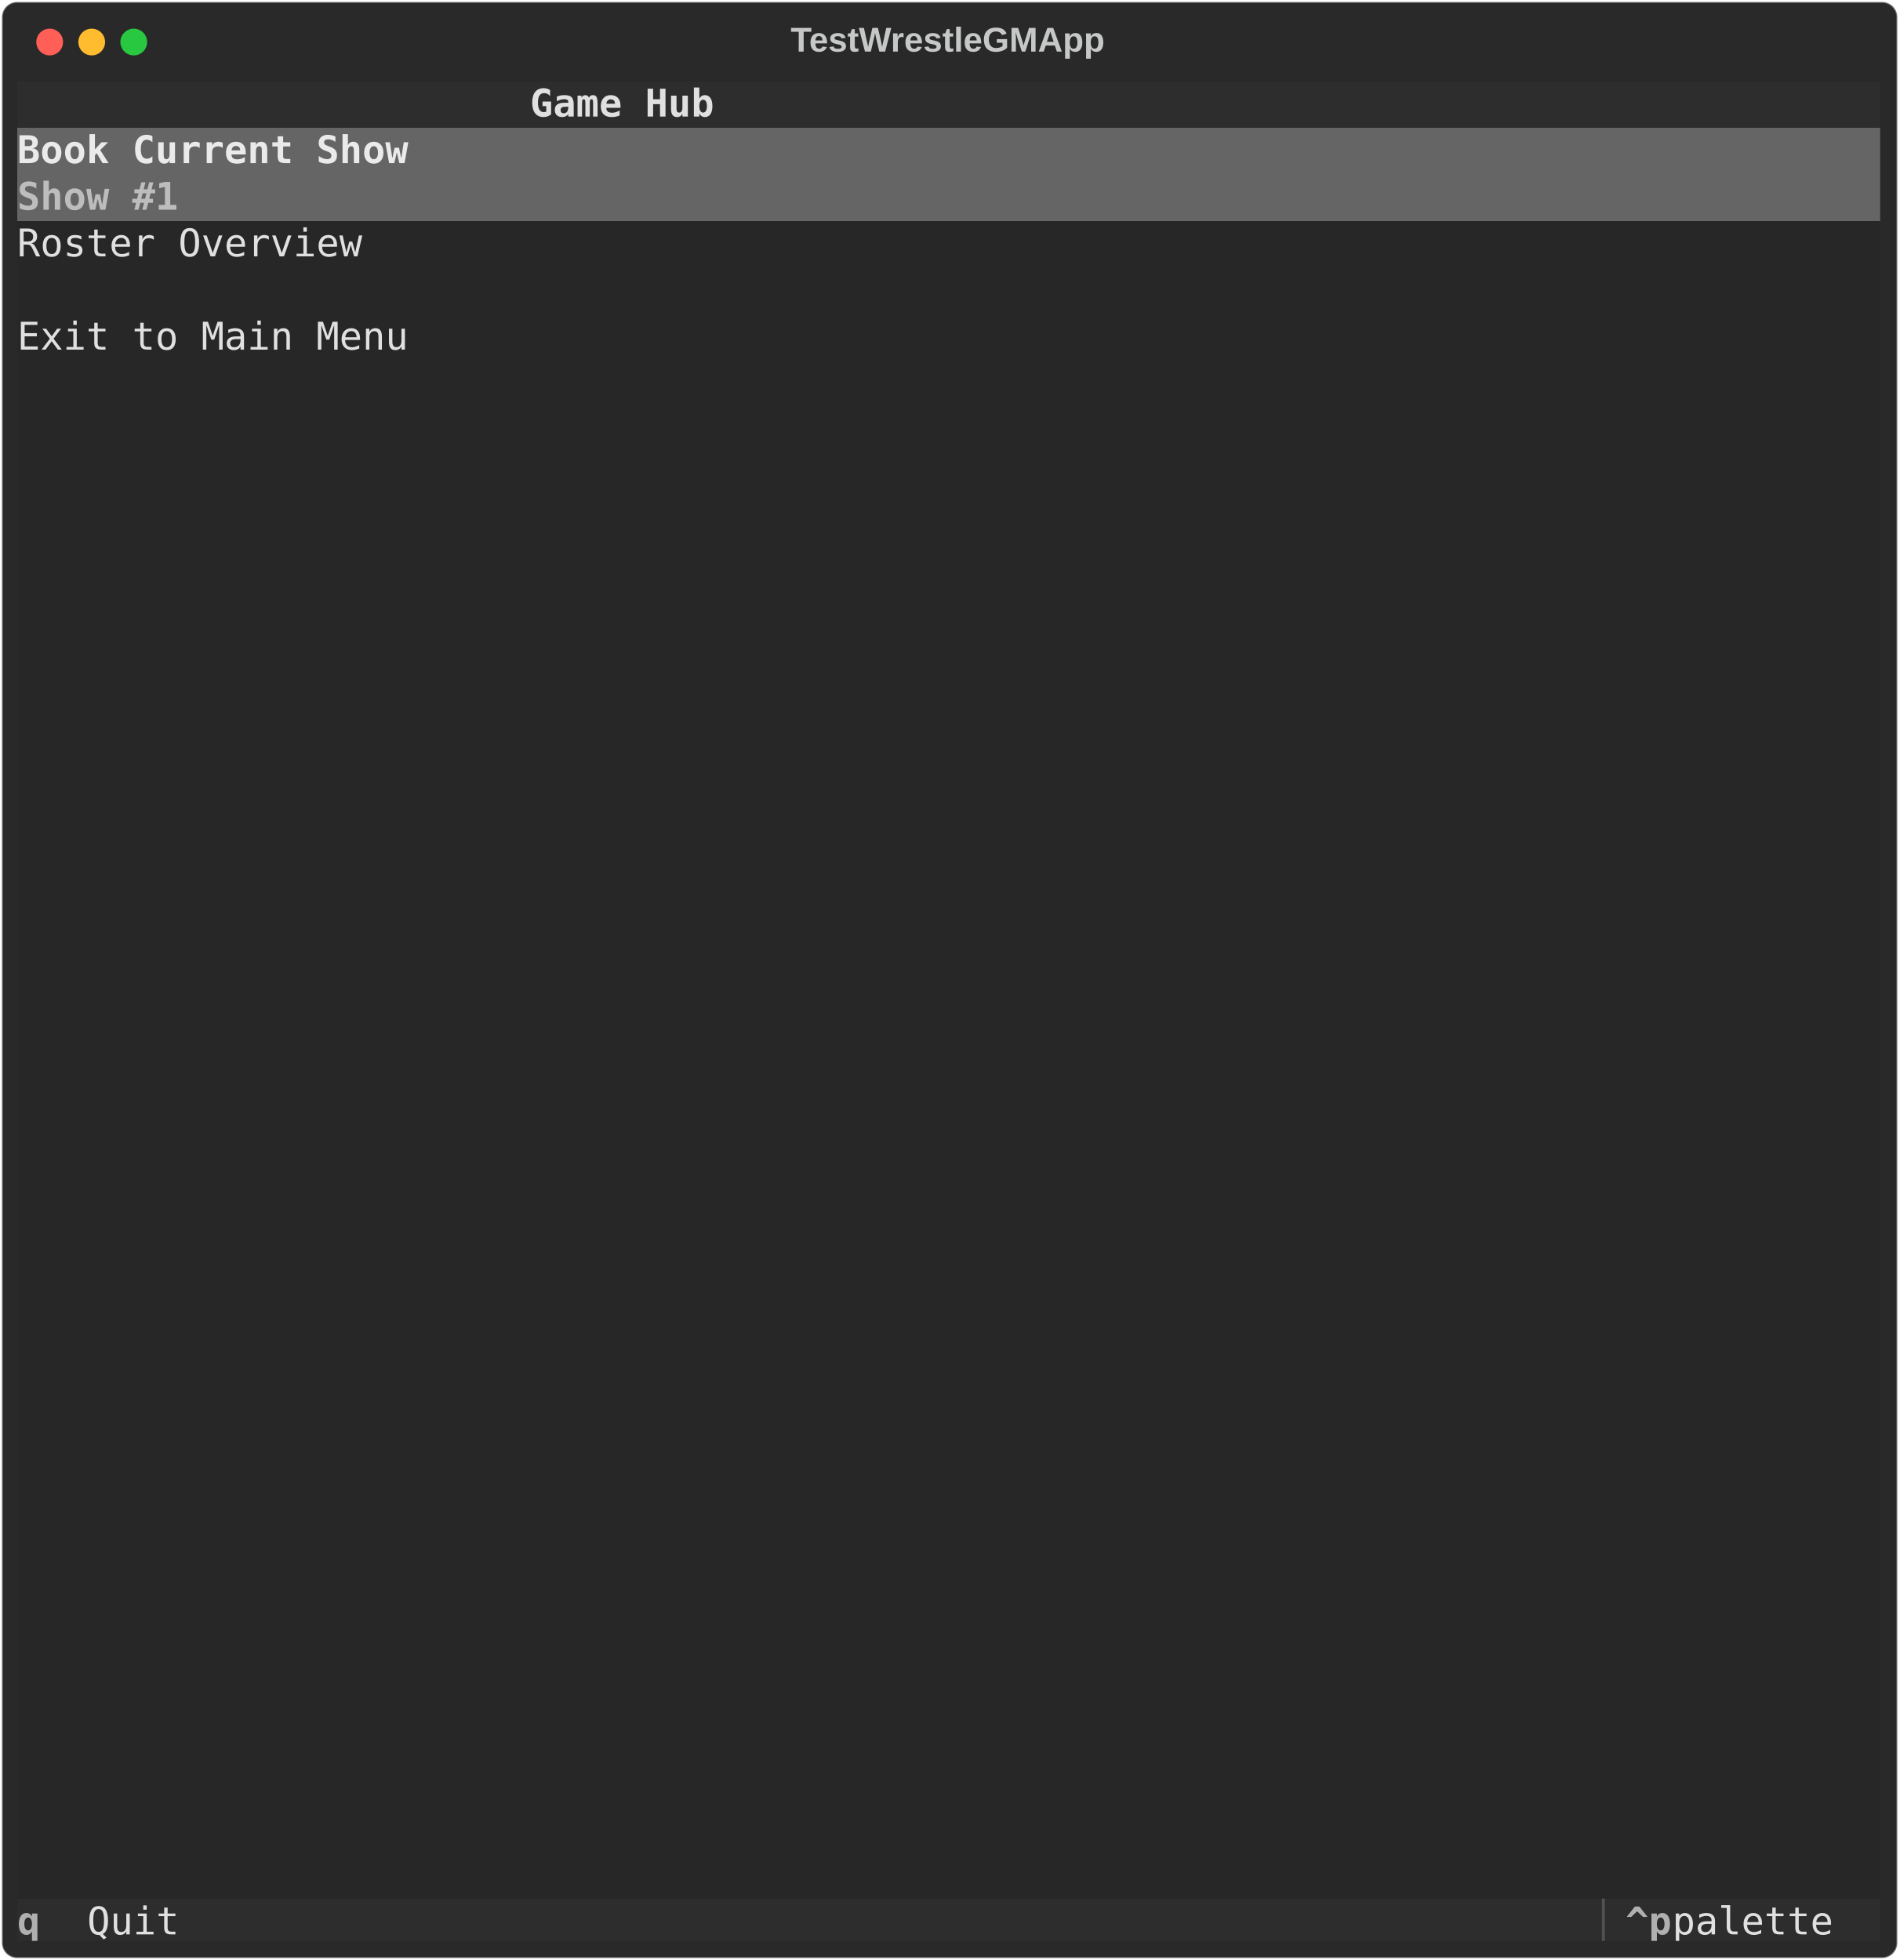
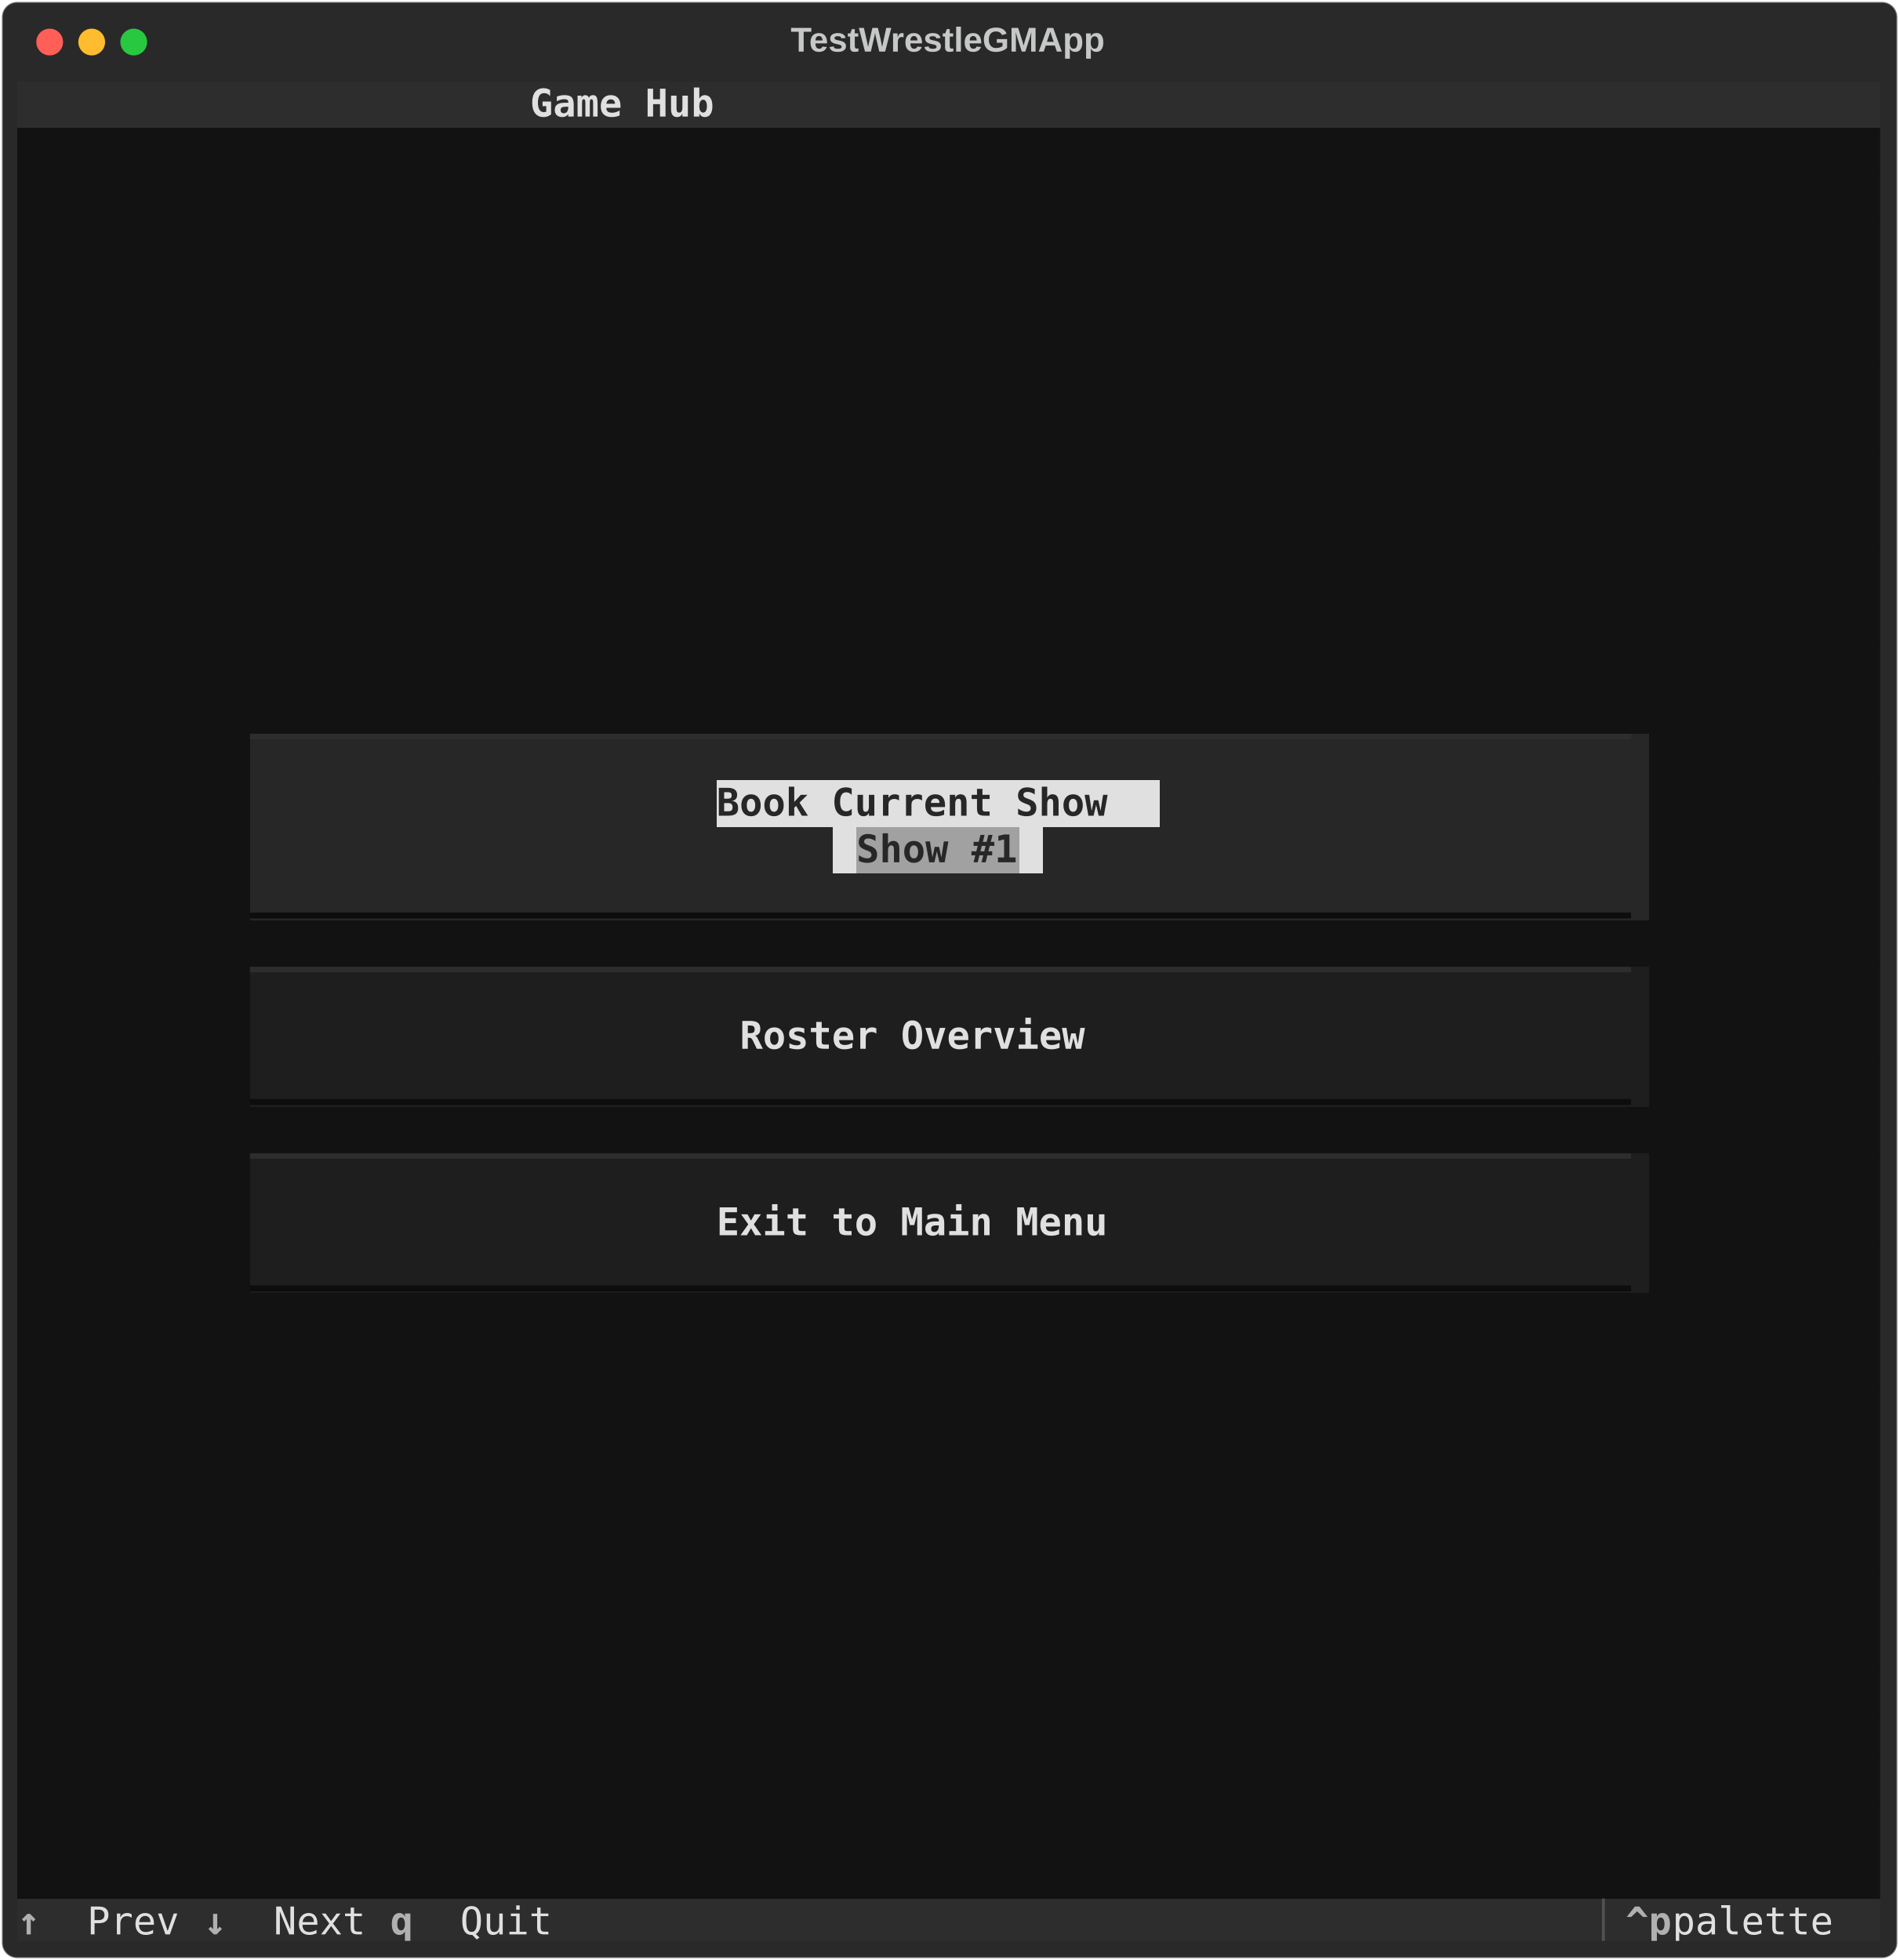
<svg xmlns="http://www.w3.org/2000/svg" class="rich-terminal" viewBox="0 0 994 1026.0">
  <style>

    @font-face {
        font-family: "Fira Code";
        src: local("FiraCode-Regular"),
                url("https://cdnjs.cloudflare.com/ajax/libs/firacode/6.2.0/woff2/FiraCode-Regular.woff2") format("woff2"),
                url("https://cdnjs.cloudflare.com/ajax/libs/firacode/6.2.0/woff/FiraCode-Regular.woff") format("woff");
        font-style: normal;
        font-weight: 400;
    }
    @font-face {
        font-family: "Fira Code";
        src: local("FiraCode-Bold"),
                url("https://cdnjs.cloudflare.com/ajax/libs/firacode/6.2.0/woff2/FiraCode-Bold.woff2") format("woff2"),
                url("https://cdnjs.cloudflare.com/ajax/libs/firacode/6.2.0/woff/FiraCode-Bold.woff") format("woff");
        font-style: bold;
        font-weight: 700;
    }

-     .terminal-3278426682-matrix {
+     .terminal-4065383389-matrix {
        font-family: Fira Code, monospace;
        font-size: 20px;
        line-height: 24.4px;
        font-variant-east-asian: full-width;
    }

-     .terminal-3278426682-title {
+     .terminal-4065383389-title {
        font-size: 18px;
        font-weight: bold;
        font-family: arial;
    }

-     .terminal-3278426682-r1 { fill: #a3a3a3 }
- .terminal-3278426682-r2 { fill: #e0e0e0;font-weight: bold }
- .terminal-3278426682-r3 { fill: #c5c8c6 }
- .terminal-3278426682-r4 { fill: #eaeaea;font-weight: bold }
- .terminal-3278426682-r5 { fill: #bdbdbd;font-weight: bold }
- .terminal-3278426682-r6 { fill: #e0e0e0 }
- .terminal-3278426682-r7 { fill: #b0b0b0;font-weight: bold }
- .terminal-3278426682-r8 { fill: #515151 }
+     .terminal-4065383389-r1 { fill: #a3a3a3 }
+ .terminal-4065383389-r2 { fill: #e0e0e0;font-weight: bold }
+ .terminal-4065383389-r3 { fill: #c5c8c6 }
+ .terminal-4065383389-r4 { fill: #2d2d2d }
+ .terminal-4065383389-r5 { fill: #272727;font-weight: bold }
+ .terminal-4065383389-r6 { fill: #0d0d0d }
+ .terminal-4065383389-r7 { fill: #b0b0b0;font-weight: bold }
+ .terminal-4065383389-r8 { fill: #e0e0e0 }
+ .terminal-4065383389-r9 { fill: #515151 }
    </style>
  <defs>
-     <clipPath id="terminal-3278426682-clip-terminal">
+     <clipPath id="terminal-4065383389-clip-terminal">
      <rect x="0" y="0" width="975.0" height="975.0" />
    </clipPath>
-     <clipPath id="terminal-3278426682-line-0">
+     <clipPath id="terminal-4065383389-line-0">
      <rect x="0" y="1.5" width="976" height="24.65" />
    </clipPath>
-     <clipPath id="terminal-3278426682-line-1">
+     <clipPath id="terminal-4065383389-line-1">
      <rect x="0" y="25.9" width="976" height="24.65" />
    </clipPath>
-     <clipPath id="terminal-3278426682-line-2">
+     <clipPath id="terminal-4065383389-line-2">
      <rect x="0" y="50.3" width="976" height="24.65" />
    </clipPath>
-     <clipPath id="terminal-3278426682-line-3">
+     <clipPath id="terminal-4065383389-line-3">
      <rect x="0" y="74.7" width="976" height="24.65" />
    </clipPath>
-     <clipPath id="terminal-3278426682-line-4">
+     <clipPath id="terminal-4065383389-line-4">
      <rect x="0" y="99.1" width="976" height="24.65" />
    </clipPath>
-     <clipPath id="terminal-3278426682-line-5">
+     <clipPath id="terminal-4065383389-line-5">
      <rect x="0" y="123.5" width="976" height="24.65" />
    </clipPath>
-     <clipPath id="terminal-3278426682-line-6">
+     <clipPath id="terminal-4065383389-line-6">
      <rect x="0" y="147.9" width="976" height="24.65" />
    </clipPath>
-     <clipPath id="terminal-3278426682-line-7">
+     <clipPath id="terminal-4065383389-line-7">
      <rect x="0" y="172.3" width="976" height="24.65" />
    </clipPath>
-     <clipPath id="terminal-3278426682-line-8">
+     <clipPath id="terminal-4065383389-line-8">
      <rect x="0" y="196.7" width="976" height="24.65" />
    </clipPath>
-     <clipPath id="terminal-3278426682-line-9">
+     <clipPath id="terminal-4065383389-line-9">
      <rect x="0" y="221.1" width="976" height="24.65" />
    </clipPath>
-     <clipPath id="terminal-3278426682-line-10">
+     <clipPath id="terminal-4065383389-line-10">
      <rect x="0" y="245.5" width="976" height="24.65" />
    </clipPath>
-     <clipPath id="terminal-3278426682-line-11">
+     <clipPath id="terminal-4065383389-line-11">
      <rect x="0" y="269.9" width="976" height="24.65" />
    </clipPath>
-     <clipPath id="terminal-3278426682-line-12">
+     <clipPath id="terminal-4065383389-line-12">
      <rect x="0" y="294.3" width="976" height="24.65" />
    </clipPath>
-     <clipPath id="terminal-3278426682-line-13">
+     <clipPath id="terminal-4065383389-line-13">
      <rect x="0" y="318.7" width="976" height="24.65" />
    </clipPath>
-     <clipPath id="terminal-3278426682-line-14">
+     <clipPath id="terminal-4065383389-line-14">
      <rect x="0" y="343.1" width="976" height="24.65" />
    </clipPath>
-     <clipPath id="terminal-3278426682-line-15">
+     <clipPath id="terminal-4065383389-line-15">
      <rect x="0" y="367.5" width="976" height="24.65" />
    </clipPath>
-     <clipPath id="terminal-3278426682-line-16">
+     <clipPath id="terminal-4065383389-line-16">
      <rect x="0" y="391.9" width="976" height="24.65" />
    </clipPath>
-     <clipPath id="terminal-3278426682-line-17">
+     <clipPath id="terminal-4065383389-line-17">
      <rect x="0" y="416.3" width="976" height="24.65" />
    </clipPath>
-     <clipPath id="terminal-3278426682-line-18">
+     <clipPath id="terminal-4065383389-line-18">
      <rect x="0" y="440.7" width="976" height="24.65" />
    </clipPath>
-     <clipPath id="terminal-3278426682-line-19">
+     <clipPath id="terminal-4065383389-line-19">
      <rect x="0" y="465.1" width="976" height="24.65" />
    </clipPath>
-     <clipPath id="terminal-3278426682-line-20">
+     <clipPath id="terminal-4065383389-line-20">
      <rect x="0" y="489.5" width="976" height="24.65" />
    </clipPath>
-     <clipPath id="terminal-3278426682-line-21">
+     <clipPath id="terminal-4065383389-line-21">
      <rect x="0" y="513.9" width="976" height="24.65" />
    </clipPath>
-     <clipPath id="terminal-3278426682-line-22">
+     <clipPath id="terminal-4065383389-line-22">
      <rect x="0" y="538.3" width="976" height="24.65" />
    </clipPath>
-     <clipPath id="terminal-3278426682-line-23">
+     <clipPath id="terminal-4065383389-line-23">
      <rect x="0" y="562.7" width="976" height="24.65" />
    </clipPath>
-     <clipPath id="terminal-3278426682-line-24">
+     <clipPath id="terminal-4065383389-line-24">
      <rect x="0" y="587.1" width="976" height="24.65" />
    </clipPath>
-     <clipPath id="terminal-3278426682-line-25">
+     <clipPath id="terminal-4065383389-line-25">
      <rect x="0" y="611.5" width="976" height="24.65" />
    </clipPath>
-     <clipPath id="terminal-3278426682-line-26">
+     <clipPath id="terminal-4065383389-line-26">
      <rect x="0" y="635.9" width="976" height="24.65" />
    </clipPath>
-     <clipPath id="terminal-3278426682-line-27">
+     <clipPath id="terminal-4065383389-line-27">
      <rect x="0" y="660.3" width="976" height="24.65" />
    </clipPath>
-     <clipPath id="terminal-3278426682-line-28">
+     <clipPath id="terminal-4065383389-line-28">
      <rect x="0" y="684.7" width="976" height="24.65" />
    </clipPath>
-     <clipPath id="terminal-3278426682-line-29">
+     <clipPath id="terminal-4065383389-line-29">
      <rect x="0" y="709.1" width="976" height="24.65" />
    </clipPath>
-     <clipPath id="terminal-3278426682-line-30">
+     <clipPath id="terminal-4065383389-line-30">
      <rect x="0" y="733.5" width="976" height="24.65" />
    </clipPath>
-     <clipPath id="terminal-3278426682-line-31">
+     <clipPath id="terminal-4065383389-line-31">
      <rect x="0" y="757.9" width="976" height="24.65" />
    </clipPath>
-     <clipPath id="terminal-3278426682-line-32">
+     <clipPath id="terminal-4065383389-line-32">
      <rect x="0" y="782.3" width="976" height="24.65" />
    </clipPath>
-     <clipPath id="terminal-3278426682-line-33">
+     <clipPath id="terminal-4065383389-line-33">
      <rect x="0" y="806.7" width="976" height="24.65" />
    </clipPath>
-     <clipPath id="terminal-3278426682-line-34">
+     <clipPath id="terminal-4065383389-line-34">
      <rect x="0" y="831.1" width="976" height="24.65" />
    </clipPath>
-     <clipPath id="terminal-3278426682-line-35">
+     <clipPath id="terminal-4065383389-line-35">
      <rect x="0" y="855.5" width="976" height="24.65" />
    </clipPath>
-     <clipPath id="terminal-3278426682-line-36">
+     <clipPath id="terminal-4065383389-line-36">
      <rect x="0" y="879.9" width="976" height="24.65" />
    </clipPath>
-     <clipPath id="terminal-3278426682-line-37">
+     <clipPath id="terminal-4065383389-line-37">
      <rect x="0" y="904.3" width="976" height="24.65" />
    </clipPath>
-     <clipPath id="terminal-3278426682-line-38">
+     <clipPath id="terminal-4065383389-line-38">
      <rect x="0" y="928.7" width="976" height="24.65" />
    </clipPath>
  </defs>
  <rect fill="#292929" stroke="rgba(255,255,255,0.35)" stroke-width="1" x="1" y="1" width="992" height="1024" rx="8" />
-   <text class="terminal-3278426682-title" fill="#c5c8c6" text-anchor="middle" x="496" y="27">TestWrestleGMApp</text>
+   <text class="terminal-4065383389-title" fill="#c5c8c6" text-anchor="middle" x="496" y="27">TestWrestleGMApp</text>
  <g transform="translate(26,22)">
    <circle cx="0" cy="0" r="7" fill="#ff5f57" />
    <circle cx="22" cy="0" r="7" fill="#febc2e" />
    <circle cx="44" cy="0" r="7" fill="#28c840" />
  </g>
-   <g transform="translate(9, 41)" clip-path="url(#terminal-3278426682-clip-terminal)">
+   <g transform="translate(9, 41)" clip-path="url(#terminal-4065383389-clip-terminal)">
    <rect fill="#2d2d2d" x="0" y="1.5" width="268.4" height="24.65" shape-rendering="crispEdges" />
    <rect fill="#2d2d2d" x="268.4" y="1.5" width="439.2" height="24.65" shape-rendering="crispEdges" />
    <rect fill="#2d2d2d" x="707.6" y="1.5" width="268.4" height="24.65" shape-rendering="crispEdges" />
-     <rect fill="#656565" x="0" y="25.9" width="207.4" height="24.65" shape-rendering="crispEdges" />
-     <rect fill="#656565" x="207.4" y="25.9" width="768.6" height="24.65" shape-rendering="crispEdges" />
-     <rect fill="#656565" x="0" y="50.3" width="85.4" height="24.65" shape-rendering="crispEdges" />
-     <rect fill="#656565" x="85.4" y="50.3" width="890.6" height="24.65" shape-rendering="crispEdges" />
-     <rect fill="#272727" x="0" y="74.7" width="183" height="24.65" shape-rendering="crispEdges" />
-     <rect fill="#272727" x="183" y="74.7" width="793" height="24.65" shape-rendering="crispEdges" />
-     <rect fill="#272727" x="0" y="99.1" width="0" height="24.65" shape-rendering="crispEdges" />
-     <rect fill="#272727" x="0" y="99.1" width="976" height="24.65" shape-rendering="crispEdges" />
-     <rect fill="#272727" x="0" y="123.5" width="207.4" height="24.65" shape-rendering="crispEdges" />
-     <rect fill="#272727" x="207.4" y="123.5" width="768.6" height="24.65" shape-rendering="crispEdges" />
-     <rect fill="#272727" x="0" y="147.9" width="0" height="24.65" shape-rendering="crispEdges" />
-     <rect fill="#272727" x="0" y="147.9" width="976" height="24.65" shape-rendering="crispEdges" />
-     <rect fill="#272727" x="0" y="172.3" width="976" height="24.65" shape-rendering="crispEdges" />
-     <rect fill="#272727" x="0" y="196.7" width="976" height="24.65" shape-rendering="crispEdges" />
-     <rect fill="#272727" x="0" y="221.1" width="976" height="24.65" shape-rendering="crispEdges" />
-     <rect fill="#272727" x="0" y="245.5" width="976" height="24.65" shape-rendering="crispEdges" />
-     <rect fill="#272727" x="0" y="269.9" width="976" height="24.65" shape-rendering="crispEdges" />
-     <rect fill="#272727" x="0" y="294.3" width="976" height="24.65" shape-rendering="crispEdges" />
-     <rect fill="#272727" x="0" y="318.7" width="976" height="24.65" shape-rendering="crispEdges" />
-     <rect fill="#272727" x="0" y="343.1" width="976" height="24.65" shape-rendering="crispEdges" />
-     <rect fill="#272727" x="0" y="367.5" width="976" height="24.65" shape-rendering="crispEdges" />
-     <rect fill="#272727" x="0" y="391.9" width="976" height="24.65" shape-rendering="crispEdges" />
-     <rect fill="#272727" x="0" y="416.3" width="976" height="24.65" shape-rendering="crispEdges" />
-     <rect fill="#272727" x="0" y="440.7" width="976" height="24.65" shape-rendering="crispEdges" />
-     <rect fill="#272727" x="0" y="465.1" width="976" height="24.65" shape-rendering="crispEdges" />
-     <rect fill="#272727" x="0" y="489.5" width="976" height="24.65" shape-rendering="crispEdges" />
-     <rect fill="#272727" x="0" y="513.9" width="976" height="24.65" shape-rendering="crispEdges" />
-     <rect fill="#272727" x="0" y="538.3" width="976" height="24.65" shape-rendering="crispEdges" />
-     <rect fill="#272727" x="0" y="562.7" width="976" height="24.65" shape-rendering="crispEdges" />
-     <rect fill="#272727" x="0" y="587.1" width="976" height="24.65" shape-rendering="crispEdges" />
-     <rect fill="#272727" x="0" y="611.5" width="976" height="24.65" shape-rendering="crispEdges" />
-     <rect fill="#272727" x="0" y="635.9" width="976" height="24.65" shape-rendering="crispEdges" />
-     <rect fill="#272727" x="0" y="660.3" width="976" height="24.65" shape-rendering="crispEdges" />
-     <rect fill="#272727" x="0" y="684.7" width="976" height="24.65" shape-rendering="crispEdges" />
-     <rect fill="#272727" x="0" y="709.1" width="976" height="24.65" shape-rendering="crispEdges" />
-     <rect fill="#272727" x="0" y="733.5" width="976" height="24.65" shape-rendering="crispEdges" />
-     <rect fill="#272727" x="0" y="757.9" width="976" height="24.65" shape-rendering="crispEdges" />
-     <rect fill="#272727" x="0" y="782.3" width="976" height="24.65" shape-rendering="crispEdges" />
-     <rect fill="#272727" x="0" y="806.7" width="976" height="24.65" shape-rendering="crispEdges" />
-     <rect fill="#272727" x="0" y="831.1" width="976" height="24.65" shape-rendering="crispEdges" />
-     <rect fill="#272727" x="0" y="855.5" width="976" height="24.65" shape-rendering="crispEdges" />
-     <rect fill="#272727" x="0" y="879.9" width="976" height="24.65" shape-rendering="crispEdges" />
-     <rect fill="#272727" x="0" y="904.3" width="976" height="24.65" shape-rendering="crispEdges" />
-     <rect fill="#272727" x="0" y="928.7" width="976" height="24.65" shape-rendering="crispEdges" />
+     <rect fill="#121212" x="0" y="25.9" width="976" height="24.65" shape-rendering="crispEdges" />
+     <rect fill="#121212" x="0" y="50.3" width="976" height="24.65" shape-rendering="crispEdges" />
+     <rect fill="#121212" x="0" y="74.7" width="976" height="24.65" shape-rendering="crispEdges" />
+     <rect fill="#121212" x="0" y="99.1" width="976" height="24.65" shape-rendering="crispEdges" />
+     <rect fill="#121212" x="0" y="123.5" width="976" height="24.65" shape-rendering="crispEdges" />
+     <rect fill="#121212" x="0" y="147.9" width="976" height="24.65" shape-rendering="crispEdges" />
+     <rect fill="#121212" x="0" y="172.3" width="976" height="24.65" shape-rendering="crispEdges" />
+     <rect fill="#121212" x="0" y="196.7" width="976" height="24.65" shape-rendering="crispEdges" />
+     <rect fill="#121212" x="0" y="221.1" width="976" height="24.65" shape-rendering="crispEdges" />
+     <rect fill="#121212" x="0" y="245.5" width="976" height="24.65" shape-rendering="crispEdges" />
+     <rect fill="#121212" x="0" y="269.9" width="976" height="24.65" shape-rendering="crispEdges" />
+     <rect fill="#121212" x="0" y="294.3" width="976" height="24.65" shape-rendering="crispEdges" />
+     <rect fill="#121212" x="0" y="318.7" width="976" height="24.65" shape-rendering="crispEdges" />
+     <rect fill="#121212" x="0" y="343.1" width="122" height="24.65" shape-rendering="crispEdges" />
+     <rect fill="#272727" x="122" y="343.1" width="732" height="24.65" shape-rendering="crispEdges" />
+     <rect fill="#121212" x="854" y="343.1" width="122" height="24.65" shape-rendering="crispEdges" />
+     <rect fill="#121212" x="0" y="367.5" width="122" height="24.65" shape-rendering="crispEdges" />
+     <rect fill="#272727" x="122" y="367.5" width="244" height="24.65" shape-rendering="crispEdges" />
+     <rect fill="#e0e0e0" x="366" y="367.5" width="231.8" height="24.65" shape-rendering="crispEdges" />
+     <rect fill="#272727" x="597.8" y="367.5" width="256.2" height="24.65" shape-rendering="crispEdges" />
+     <rect fill="#121212" x="854" y="367.5" width="122" height="24.65" shape-rendering="crispEdges" />
+     <rect fill="#121212" x="0" y="391.9" width="122" height="24.65" shape-rendering="crispEdges" />
+     <rect fill="#272727" x="122" y="391.9" width="305" height="24.65" shape-rendering="crispEdges" />
+     <rect fill="#e0e0e0" x="427" y="391.9" width="12.2" height="24.65" shape-rendering="crispEdges" />
+     <rect fill="#a1a1a1" x="439.2" y="391.9" width="85.4" height="24.65" shape-rendering="crispEdges" />
+     <rect fill="#e0e0e0" x="524.6" y="391.9" width="12.2" height="24.65" shape-rendering="crispEdges" />
+     <rect fill="#272727" x="536.8" y="391.9" width="317.2" height="24.65" shape-rendering="crispEdges" />
+     <rect fill="#121212" x="854" y="391.9" width="122" height="24.65" shape-rendering="crispEdges" />
+     <rect fill="#121212" x="0" y="416.3" width="122" height="24.65" shape-rendering="crispEdges" />
+     <rect fill="#272727" x="122" y="416.3" width="732" height="24.65" shape-rendering="crispEdges" />
+     <rect fill="#121212" x="854" y="416.3" width="122" height="24.65" shape-rendering="crispEdges" />
+     <rect fill="#121212" x="0" y="440.7" width="976" height="24.65" shape-rendering="crispEdges" />
+     <rect fill="#121212" x="0" y="465.1" width="122" height="24.65" shape-rendering="crispEdges" />
+     <rect fill="#1e1e1e" x="122" y="465.1" width="732" height="24.65" shape-rendering="crispEdges" />
+     <rect fill="#121212" x="854" y="465.1" width="122" height="24.65" shape-rendering="crispEdges" />
+     <rect fill="#121212" x="0" y="489.5" width="122" height="24.65" shape-rendering="crispEdges" />
+     <rect fill="#1e1e1e" x="122" y="489.5" width="256.2" height="24.65" shape-rendering="crispEdges" />
+     <rect fill="#1e1e1e" x="378.2" y="489.5" width="207.4" height="24.65" shape-rendering="crispEdges" />
+     <rect fill="#1e1e1e" x="585.6" y="489.5" width="268.4" height="24.65" shape-rendering="crispEdges" />
+     <rect fill="#121212" x="854" y="489.5" width="122" height="24.65" shape-rendering="crispEdges" />
+     <rect fill="#121212" x="0" y="513.9" width="122" height="24.65" shape-rendering="crispEdges" />
+     <rect fill="#1e1e1e" x="122" y="513.9" width="732" height="24.65" shape-rendering="crispEdges" />
+     <rect fill="#121212" x="854" y="513.9" width="122" height="24.65" shape-rendering="crispEdges" />
+     <rect fill="#121212" x="0" y="538.3" width="976" height="24.65" shape-rendering="crispEdges" />
+     <rect fill="#121212" x="0" y="562.7" width="122" height="24.65" shape-rendering="crispEdges" />
+     <rect fill="#1e1e1e" x="122" y="562.7" width="732" height="24.65" shape-rendering="crispEdges" />
+     <rect fill="#121212" x="854" y="562.7" width="122" height="24.65" shape-rendering="crispEdges" />
+     <rect fill="#121212" x="0" y="587.1" width="122" height="24.65" shape-rendering="crispEdges" />
+     <rect fill="#1e1e1e" x="122" y="587.1" width="244" height="24.65" shape-rendering="crispEdges" />
+     <rect fill="#1e1e1e" x="366" y="587.1" width="231.8" height="24.65" shape-rendering="crispEdges" />
+     <rect fill="#1e1e1e" x="597.8" y="587.1" width="256.2" height="24.65" shape-rendering="crispEdges" />
+     <rect fill="#121212" x="854" y="587.1" width="122" height="24.65" shape-rendering="crispEdges" />
+     <rect fill="#121212" x="0" y="611.5" width="122" height="24.65" shape-rendering="crispEdges" />
+     <rect fill="#1e1e1e" x="122" y="611.5" width="732" height="24.65" shape-rendering="crispEdges" />
+     <rect fill="#121212" x="854" y="611.5" width="122" height="24.65" shape-rendering="crispEdges" />
+     <rect fill="#121212" x="0" y="635.9" width="976" height="24.65" shape-rendering="crispEdges" />
+     <rect fill="#121212" x="0" y="660.3" width="976" height="24.65" shape-rendering="crispEdges" />
+     <rect fill="#121212" x="0" y="684.7" width="976" height="24.65" shape-rendering="crispEdges" />
+     <rect fill="#121212" x="0" y="709.1" width="976" height="24.65" shape-rendering="crispEdges" />
+     <rect fill="#121212" x="0" y="733.5" width="976" height="24.65" shape-rendering="crispEdges" />
+     <rect fill="#121212" x="0" y="757.9" width="976" height="24.65" shape-rendering="crispEdges" />
+     <rect fill="#121212" x="0" y="782.3" width="976" height="24.65" shape-rendering="crispEdges" />
+     <rect fill="#121212" x="0" y="806.7" width="976" height="24.65" shape-rendering="crispEdges" />
+     <rect fill="#121212" x="0" y="831.1" width="976" height="24.65" shape-rendering="crispEdges" />
+     <rect fill="#121212" x="0" y="855.5" width="976" height="24.65" shape-rendering="crispEdges" />
+     <rect fill="#121212" x="0" y="879.9" width="976" height="24.65" shape-rendering="crispEdges" />
+     <rect fill="#121212" x="0" y="904.3" width="976" height="24.65" shape-rendering="crispEdges" />
+     <rect fill="#121212" x="0" y="928.7" width="976" height="24.65" shape-rendering="crispEdges" />
    <rect fill="#2d2d2d" x="0" y="953.1" width="36.6" height="24.65" shape-rendering="crispEdges" />
    <rect fill="#2d2d2d" x="36.6" y="953.1" width="61" height="24.65" shape-rendering="crispEdges" />
-     <rect fill="#2d2d2d" x="97.6" y="953.1" width="732" height="24.65" shape-rendering="crispEdges" />
+     <rect fill="#2d2d2d" x="97.6" y="953.1" width="36.6" height="24.65" shape-rendering="crispEdges" />
+     <rect fill="#2d2d2d" x="134.2" y="953.1" width="61" height="24.65" shape-rendering="crispEdges" />
+     <rect fill="#2d2d2d" x="195.2" y="953.1" width="36.6" height="24.65" shape-rendering="crispEdges" />
+     <rect fill="#2d2d2d" x="231.8" y="953.1" width="61" height="24.65" shape-rendering="crispEdges" />
+     <rect fill="#2d2d2d" x="292.8" y="953.1" width="536.8" height="24.65" shape-rendering="crispEdges" />
    <rect fill="#2d2d2d" x="829.6" y="953.1" width="12.2" height="24.65" shape-rendering="crispEdges" />
    <rect fill="#2d2d2d" x="841.8" y="953.1" width="24.4" height="24.65" shape-rendering="crispEdges" />
    <rect fill="#2d2d2d" x="866.2" y="953.1" width="97.6" height="24.65" shape-rendering="crispEdges" />
    <rect fill="#2d2d2d" x="963.8" y="953.1" width="12.2" height="24.65" shape-rendering="crispEdges" />
-     <g class="terminal-3278426682-matrix">
-       <text class="terminal-3278426682-r2" x="268.4" y="20" textLength="439.2" clip-path="url(#terminal-3278426682-line-0)">              Game Hub              </text>
-       <text class="terminal-3278426682-r3" x="976" y="20" textLength="12.2" clip-path="url(#terminal-3278426682-line-0)">
- </text>
-       <text class="terminal-3278426682-r4" x="0" y="44.4" textLength="207.4" clip-path="url(#terminal-3278426682-line-1)">Book Current Show</text>
-       <text class="terminal-3278426682-r3" x="976" y="44.4" textLength="12.2" clip-path="url(#terminal-3278426682-line-1)">
- </text>
-       <text class="terminal-3278426682-r5" x="0" y="68.8" textLength="85.4" clip-path="url(#terminal-3278426682-line-2)">Show #1</text>
-       <text class="terminal-3278426682-r3" x="976" y="68.8" textLength="12.2" clip-path="url(#terminal-3278426682-line-2)">
- </text>
-       <text class="terminal-3278426682-r6" x="0" y="93.2" textLength="183" clip-path="url(#terminal-3278426682-line-3)">Roster Overview</text>
-       <text class="terminal-3278426682-r3" x="976" y="93.2" textLength="12.2" clip-path="url(#terminal-3278426682-line-3)">
- </text>
-       <text class="terminal-3278426682-r3" x="976" y="117.6" textLength="12.2" clip-path="url(#terminal-3278426682-line-4)">
- </text>
-       <text class="terminal-3278426682-r6" x="0" y="142" textLength="207.4" clip-path="url(#terminal-3278426682-line-5)">Exit to Main Menu</text>
-       <text class="terminal-3278426682-r3" x="976" y="142" textLength="12.2" clip-path="url(#terminal-3278426682-line-5)">
- </text>
-       <text class="terminal-3278426682-r3" x="976" y="166.4" textLength="12.2" clip-path="url(#terminal-3278426682-line-6)">
- </text>
-       <text class="terminal-3278426682-r3" x="976" y="190.8" textLength="12.2" clip-path="url(#terminal-3278426682-line-7)">
- </text>
-       <text class="terminal-3278426682-r3" x="976" y="215.2" textLength="12.2" clip-path="url(#terminal-3278426682-line-8)">
- </text>
-       <text class="terminal-3278426682-r3" x="976" y="239.6" textLength="12.2" clip-path="url(#terminal-3278426682-line-9)">
- </text>
-       <text class="terminal-3278426682-r3" x="976" y="264" textLength="12.2" clip-path="url(#terminal-3278426682-line-10)">
- </text>
-       <text class="terminal-3278426682-r3" x="976" y="288.4" textLength="12.2" clip-path="url(#terminal-3278426682-line-11)">
- </text>
-       <text class="terminal-3278426682-r3" x="976" y="312.8" textLength="12.2" clip-path="url(#terminal-3278426682-line-12)">
- </text>
-       <text class="terminal-3278426682-r3" x="976" y="337.2" textLength="12.2" clip-path="url(#terminal-3278426682-line-13)">
- </text>
-       <text class="terminal-3278426682-r3" x="976" y="361.6" textLength="12.2" clip-path="url(#terminal-3278426682-line-14)">
- </text>
-       <text class="terminal-3278426682-r3" x="976" y="386" textLength="12.2" clip-path="url(#terminal-3278426682-line-15)">
- </text>
-       <text class="terminal-3278426682-r3" x="976" y="410.4" textLength="12.2" clip-path="url(#terminal-3278426682-line-16)">
- </text>
-       <text class="terminal-3278426682-r3" x="976" y="434.8" textLength="12.2" clip-path="url(#terminal-3278426682-line-17)">
- </text>
-       <text class="terminal-3278426682-r3" x="976" y="459.2" textLength="12.2" clip-path="url(#terminal-3278426682-line-18)">
- </text>
-       <text class="terminal-3278426682-r3" x="976" y="483.6" textLength="12.2" clip-path="url(#terminal-3278426682-line-19)">
- </text>
-       <text class="terminal-3278426682-r3" x="976" y="508" textLength="12.2" clip-path="url(#terminal-3278426682-line-20)">
- </text>
-       <text class="terminal-3278426682-r3" x="976" y="532.4" textLength="12.2" clip-path="url(#terminal-3278426682-line-21)">
- </text>
-       <text class="terminal-3278426682-r3" x="976" y="556.8" textLength="12.2" clip-path="url(#terminal-3278426682-line-22)">
- </text>
-       <text class="terminal-3278426682-r3" x="976" y="581.2" textLength="12.2" clip-path="url(#terminal-3278426682-line-23)">
- </text>
-       <text class="terminal-3278426682-r3" x="976" y="605.6" textLength="12.2" clip-path="url(#terminal-3278426682-line-24)">
- </text>
-       <text class="terminal-3278426682-r3" x="976" y="630" textLength="12.2" clip-path="url(#terminal-3278426682-line-25)">
- </text>
-       <text class="terminal-3278426682-r3" x="976" y="654.4" textLength="12.2" clip-path="url(#terminal-3278426682-line-26)">
- </text>
-       <text class="terminal-3278426682-r3" x="976" y="678.8" textLength="12.2" clip-path="url(#terminal-3278426682-line-27)">
- </text>
-       <text class="terminal-3278426682-r3" x="976" y="703.2" textLength="12.2" clip-path="url(#terminal-3278426682-line-28)">
- </text>
-       <text class="terminal-3278426682-r3" x="976" y="727.6" textLength="12.2" clip-path="url(#terminal-3278426682-line-29)">
- </text>
-       <text class="terminal-3278426682-r3" x="976" y="752" textLength="12.2" clip-path="url(#terminal-3278426682-line-30)">
- </text>
-       <text class="terminal-3278426682-r3" x="976" y="776.4" textLength="12.2" clip-path="url(#terminal-3278426682-line-31)">
- </text>
-       <text class="terminal-3278426682-r3" x="976" y="800.8" textLength="12.2" clip-path="url(#terminal-3278426682-line-32)">
- </text>
-       <text class="terminal-3278426682-r3" x="976" y="825.2" textLength="12.2" clip-path="url(#terminal-3278426682-line-33)">
- </text>
-       <text class="terminal-3278426682-r3" x="976" y="849.6" textLength="12.2" clip-path="url(#terminal-3278426682-line-34)">
- </text>
-       <text class="terminal-3278426682-r3" x="976" y="874" textLength="12.2" clip-path="url(#terminal-3278426682-line-35)">
- </text>
-       <text class="terminal-3278426682-r3" x="976" y="898.4" textLength="12.2" clip-path="url(#terminal-3278426682-line-36)">
- </text>
-       <text class="terminal-3278426682-r3" x="976" y="922.8" textLength="12.2" clip-path="url(#terminal-3278426682-line-37)">
- </text>
-       <text class="terminal-3278426682-r3" x="976" y="947.2" textLength="12.2" clip-path="url(#terminal-3278426682-line-38)">
- </text>
-       <text class="terminal-3278426682-r7" x="0" y="971.6" textLength="36.6" clip-path="url(#terminal-3278426682-line-39)"> q </text>
-       <text class="terminal-3278426682-r6" x="36.6" y="971.6" textLength="61" clip-path="url(#terminal-3278426682-line-39)">Quit </text>
-       <text class="terminal-3278426682-r8" x="829.6" y="971.6" textLength="12.2" clip-path="url(#terminal-3278426682-line-39)">▏</text>
-       <text class="terminal-3278426682-r7" x="841.8" y="971.6" textLength="24.4" clip-path="url(#terminal-3278426682-line-39)">^p</text>
-       <text class="terminal-3278426682-r6" x="866.2" y="971.6" textLength="97.6" clip-path="url(#terminal-3278426682-line-39)"> palette</text>
+     <g class="terminal-4065383389-matrix">
+       <text class="terminal-4065383389-r2" x="268.4" y="20" textLength="439.2" clip-path="url(#terminal-4065383389-line-0)">              Game Hub              </text>
+       <text class="terminal-4065383389-r3" x="976" y="20" textLength="12.2" clip-path="url(#terminal-4065383389-line-0)">
+ </text>
+       <text class="terminal-4065383389-r3" x="976" y="44.4" textLength="12.2" clip-path="url(#terminal-4065383389-line-1)">
+ </text>
+       <text class="terminal-4065383389-r3" x="976" y="68.8" textLength="12.2" clip-path="url(#terminal-4065383389-line-2)">
+ </text>
+       <text class="terminal-4065383389-r3" x="976" y="93.2" textLength="12.2" clip-path="url(#terminal-4065383389-line-3)">
+ </text>
+       <text class="terminal-4065383389-r3" x="976" y="117.6" textLength="12.2" clip-path="url(#terminal-4065383389-line-4)">
+ </text>
+       <text class="terminal-4065383389-r3" x="976" y="142" textLength="12.2" clip-path="url(#terminal-4065383389-line-5)">
+ </text>
+       <text class="terminal-4065383389-r3" x="976" y="166.4" textLength="12.2" clip-path="url(#terminal-4065383389-line-6)">
+ </text>
+       <text class="terminal-4065383389-r3" x="976" y="190.8" textLength="12.2" clip-path="url(#terminal-4065383389-line-7)">
+ </text>
+       <text class="terminal-4065383389-r3" x="976" y="215.2" textLength="12.2" clip-path="url(#terminal-4065383389-line-8)">
+ </text>
+       <text class="terminal-4065383389-r3" x="976" y="239.6" textLength="12.2" clip-path="url(#terminal-4065383389-line-9)">
+ </text>
+       <text class="terminal-4065383389-r3" x="976" y="264" textLength="12.2" clip-path="url(#terminal-4065383389-line-10)">
+ </text>
+       <text class="terminal-4065383389-r3" x="976" y="288.4" textLength="12.2" clip-path="url(#terminal-4065383389-line-11)">
+ </text>
+       <text class="terminal-4065383389-r3" x="976" y="312.8" textLength="12.2" clip-path="url(#terminal-4065383389-line-12)">
+ </text>
+       <text class="terminal-4065383389-r3" x="976" y="337.2" textLength="12.2" clip-path="url(#terminal-4065383389-line-13)">
+ </text>
+       <text class="terminal-4065383389-r4" x="122" y="361.6" textLength="732" clip-path="url(#terminal-4065383389-line-14)">▔▔▔▔▔▔▔▔▔▔▔▔▔▔▔▔▔▔▔▔▔▔▔▔▔▔▔▔▔▔▔▔▔▔▔▔▔▔▔▔▔▔▔▔▔▔▔▔▔▔▔▔▔▔▔▔▔▔▔▔</text>
+       <text class="terminal-4065383389-r3" x="976" y="361.6" textLength="12.2" clip-path="url(#terminal-4065383389-line-14)">
+ </text>
+       <text class="terminal-4065383389-r5" x="366" y="386" textLength="231.8" clip-path="url(#terminal-4065383389-line-15)"> Book Current Show </text>
+       <text class="terminal-4065383389-r3" x="976" y="386" textLength="12.2" clip-path="url(#terminal-4065383389-line-15)">
+ </text>
+       <text class="terminal-4065383389-r5" x="439.2" y="410.4" textLength="85.4" clip-path="url(#terminal-4065383389-line-16)">Show #1</text>
+       <text class="terminal-4065383389-r3" x="976" y="410.4" textLength="12.2" clip-path="url(#terminal-4065383389-line-16)">
+ </text>
+       <text class="terminal-4065383389-r6" x="122" y="434.8" textLength="732" clip-path="url(#terminal-4065383389-line-17)">▁▁▁▁▁▁▁▁▁▁▁▁▁▁▁▁▁▁▁▁▁▁▁▁▁▁▁▁▁▁▁▁▁▁▁▁▁▁▁▁▁▁▁▁▁▁▁▁▁▁▁▁▁▁▁▁▁▁▁▁</text>
+       <text class="terminal-4065383389-r3" x="976" y="434.8" textLength="12.2" clip-path="url(#terminal-4065383389-line-17)">
+ </text>
+       <text class="terminal-4065383389-r3" x="976" y="459.2" textLength="12.2" clip-path="url(#terminal-4065383389-line-18)">
+ </text>
+       <text class="terminal-4065383389-r4" x="122" y="483.6" textLength="732" clip-path="url(#terminal-4065383389-line-19)">▔▔▔▔▔▔▔▔▔▔▔▔▔▔▔▔▔▔▔▔▔▔▔▔▔▔▔▔▔▔▔▔▔▔▔▔▔▔▔▔▔▔▔▔▔▔▔▔▔▔▔▔▔▔▔▔▔▔▔▔</text>
+       <text class="terminal-4065383389-r3" x="976" y="483.6" textLength="12.2" clip-path="url(#terminal-4065383389-line-19)">
+ </text>
+       <text class="terminal-4065383389-r2" x="378.2" y="508" textLength="207.4" clip-path="url(#terminal-4065383389-line-20)"> Roster Overview </text>
+       <text class="terminal-4065383389-r3" x="976" y="508" textLength="12.2" clip-path="url(#terminal-4065383389-line-20)">
+ </text>
+       <text class="terminal-4065383389-r6" x="122" y="532.4" textLength="732" clip-path="url(#terminal-4065383389-line-21)">▁▁▁▁▁▁▁▁▁▁▁▁▁▁▁▁▁▁▁▁▁▁▁▁▁▁▁▁▁▁▁▁▁▁▁▁▁▁▁▁▁▁▁▁▁▁▁▁▁▁▁▁▁▁▁▁▁▁▁▁</text>
+       <text class="terminal-4065383389-r3" x="976" y="532.4" textLength="12.2" clip-path="url(#terminal-4065383389-line-21)">
+ </text>
+       <text class="terminal-4065383389-r3" x="976" y="556.8" textLength="12.2" clip-path="url(#terminal-4065383389-line-22)">
+ </text>
+       <text class="terminal-4065383389-r4" x="122" y="581.2" textLength="732" clip-path="url(#terminal-4065383389-line-23)">▔▔▔▔▔▔▔▔▔▔▔▔▔▔▔▔▔▔▔▔▔▔▔▔▔▔▔▔▔▔▔▔▔▔▔▔▔▔▔▔▔▔▔▔▔▔▔▔▔▔▔▔▔▔▔▔▔▔▔▔</text>
+       <text class="terminal-4065383389-r3" x="976" y="581.2" textLength="12.2" clip-path="url(#terminal-4065383389-line-23)">
+ </text>
+       <text class="terminal-4065383389-r2" x="366" y="605.6" textLength="231.8" clip-path="url(#terminal-4065383389-line-24)"> Exit to Main Menu </text>
+       <text class="terminal-4065383389-r3" x="976" y="605.6" textLength="12.2" clip-path="url(#terminal-4065383389-line-24)">
+ </text>
+       <text class="terminal-4065383389-r6" x="122" y="630" textLength="732" clip-path="url(#terminal-4065383389-line-25)">▁▁▁▁▁▁▁▁▁▁▁▁▁▁▁▁▁▁▁▁▁▁▁▁▁▁▁▁▁▁▁▁▁▁▁▁▁▁▁▁▁▁▁▁▁▁▁▁▁▁▁▁▁▁▁▁▁▁▁▁</text>
+       <text class="terminal-4065383389-r3" x="976" y="630" textLength="12.2" clip-path="url(#terminal-4065383389-line-25)">
+ </text>
+       <text class="terminal-4065383389-r3" x="976" y="654.4" textLength="12.2" clip-path="url(#terminal-4065383389-line-26)">
+ </text>
+       <text class="terminal-4065383389-r3" x="976" y="678.8" textLength="12.2" clip-path="url(#terminal-4065383389-line-27)">
+ </text>
+       <text class="terminal-4065383389-r3" x="976" y="703.2" textLength="12.2" clip-path="url(#terminal-4065383389-line-28)">
+ </text>
+       <text class="terminal-4065383389-r3" x="976" y="727.6" textLength="12.2" clip-path="url(#terminal-4065383389-line-29)">
+ </text>
+       <text class="terminal-4065383389-r3" x="976" y="752" textLength="12.2" clip-path="url(#terminal-4065383389-line-30)">
+ </text>
+       <text class="terminal-4065383389-r3" x="976" y="776.4" textLength="12.2" clip-path="url(#terminal-4065383389-line-31)">
+ </text>
+       <text class="terminal-4065383389-r3" x="976" y="800.8" textLength="12.2" clip-path="url(#terminal-4065383389-line-32)">
+ </text>
+       <text class="terminal-4065383389-r3" x="976" y="825.2" textLength="12.2" clip-path="url(#terminal-4065383389-line-33)">
+ </text>
+       <text class="terminal-4065383389-r3" x="976" y="849.6" textLength="12.2" clip-path="url(#terminal-4065383389-line-34)">
+ </text>
+       <text class="terminal-4065383389-r3" x="976" y="874" textLength="12.2" clip-path="url(#terminal-4065383389-line-35)">
+ </text>
+       <text class="terminal-4065383389-r3" x="976" y="898.4" textLength="12.2" clip-path="url(#terminal-4065383389-line-36)">
+ </text>
+       <text class="terminal-4065383389-r3" x="976" y="922.8" textLength="12.2" clip-path="url(#terminal-4065383389-line-37)">
+ </text>
+       <text class="terminal-4065383389-r3" x="976" y="947.2" textLength="12.2" clip-path="url(#terminal-4065383389-line-38)">
+ </text>
+       <text class="terminal-4065383389-r7" x="0" y="971.6" textLength="36.6" clip-path="url(#terminal-4065383389-line-39)"> ↑ </text>
+       <text class="terminal-4065383389-r8" x="36.6" y="971.6" textLength="61" clip-path="url(#terminal-4065383389-line-39)">Prev </text>
+       <text class="terminal-4065383389-r7" x="97.6" y="971.6" textLength="36.6" clip-path="url(#terminal-4065383389-line-39)"> ↓ </text>
+       <text class="terminal-4065383389-r8" x="134.2" y="971.6" textLength="61" clip-path="url(#terminal-4065383389-line-39)">Next </text>
+       <text class="terminal-4065383389-r7" x="195.2" y="971.6" textLength="36.6" clip-path="url(#terminal-4065383389-line-39)"> q </text>
+       <text class="terminal-4065383389-r8" x="231.8" y="971.6" textLength="61" clip-path="url(#terminal-4065383389-line-39)">Quit </text>
+       <text class="terminal-4065383389-r9" x="829.6" y="971.6" textLength="12.2" clip-path="url(#terminal-4065383389-line-39)">▏</text>
+       <text class="terminal-4065383389-r7" x="841.8" y="971.6" textLength="24.4" clip-path="url(#terminal-4065383389-line-39)">^p</text>
+       <text class="terminal-4065383389-r8" x="866.2" y="971.6" textLength="97.6" clip-path="url(#terminal-4065383389-line-39)"> palette</text>
    </g>
  </g>
</svg>
